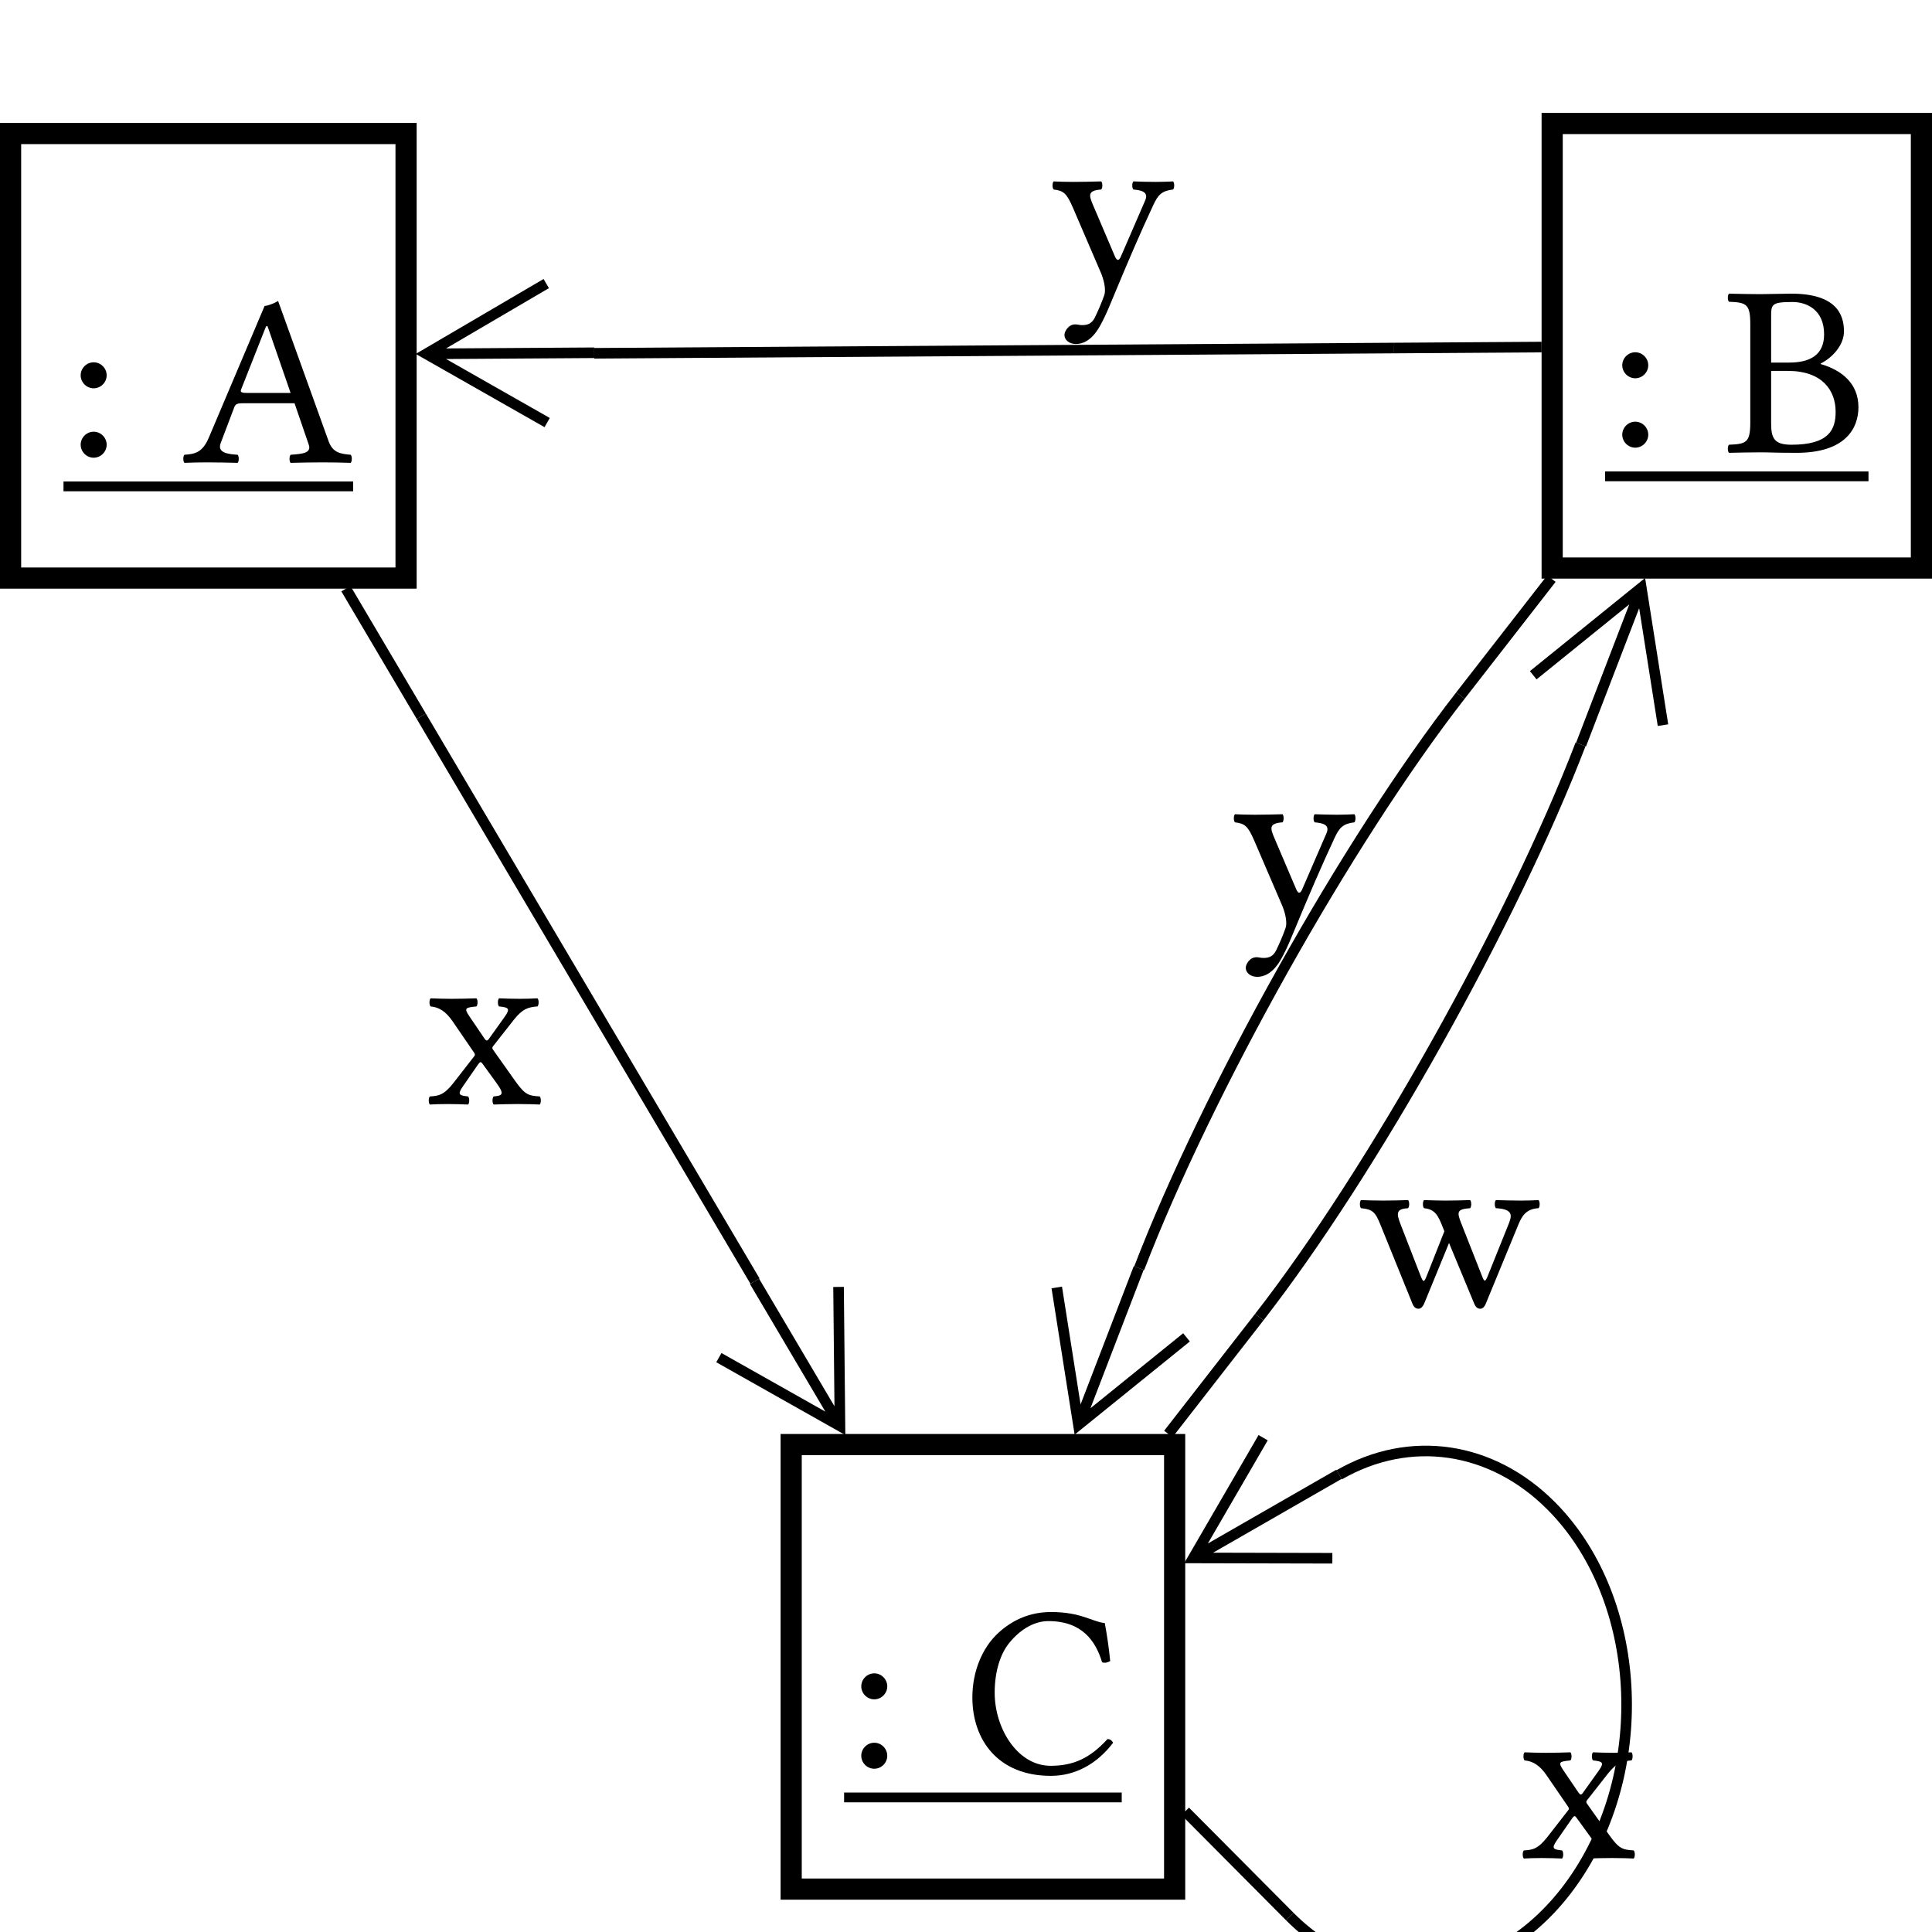
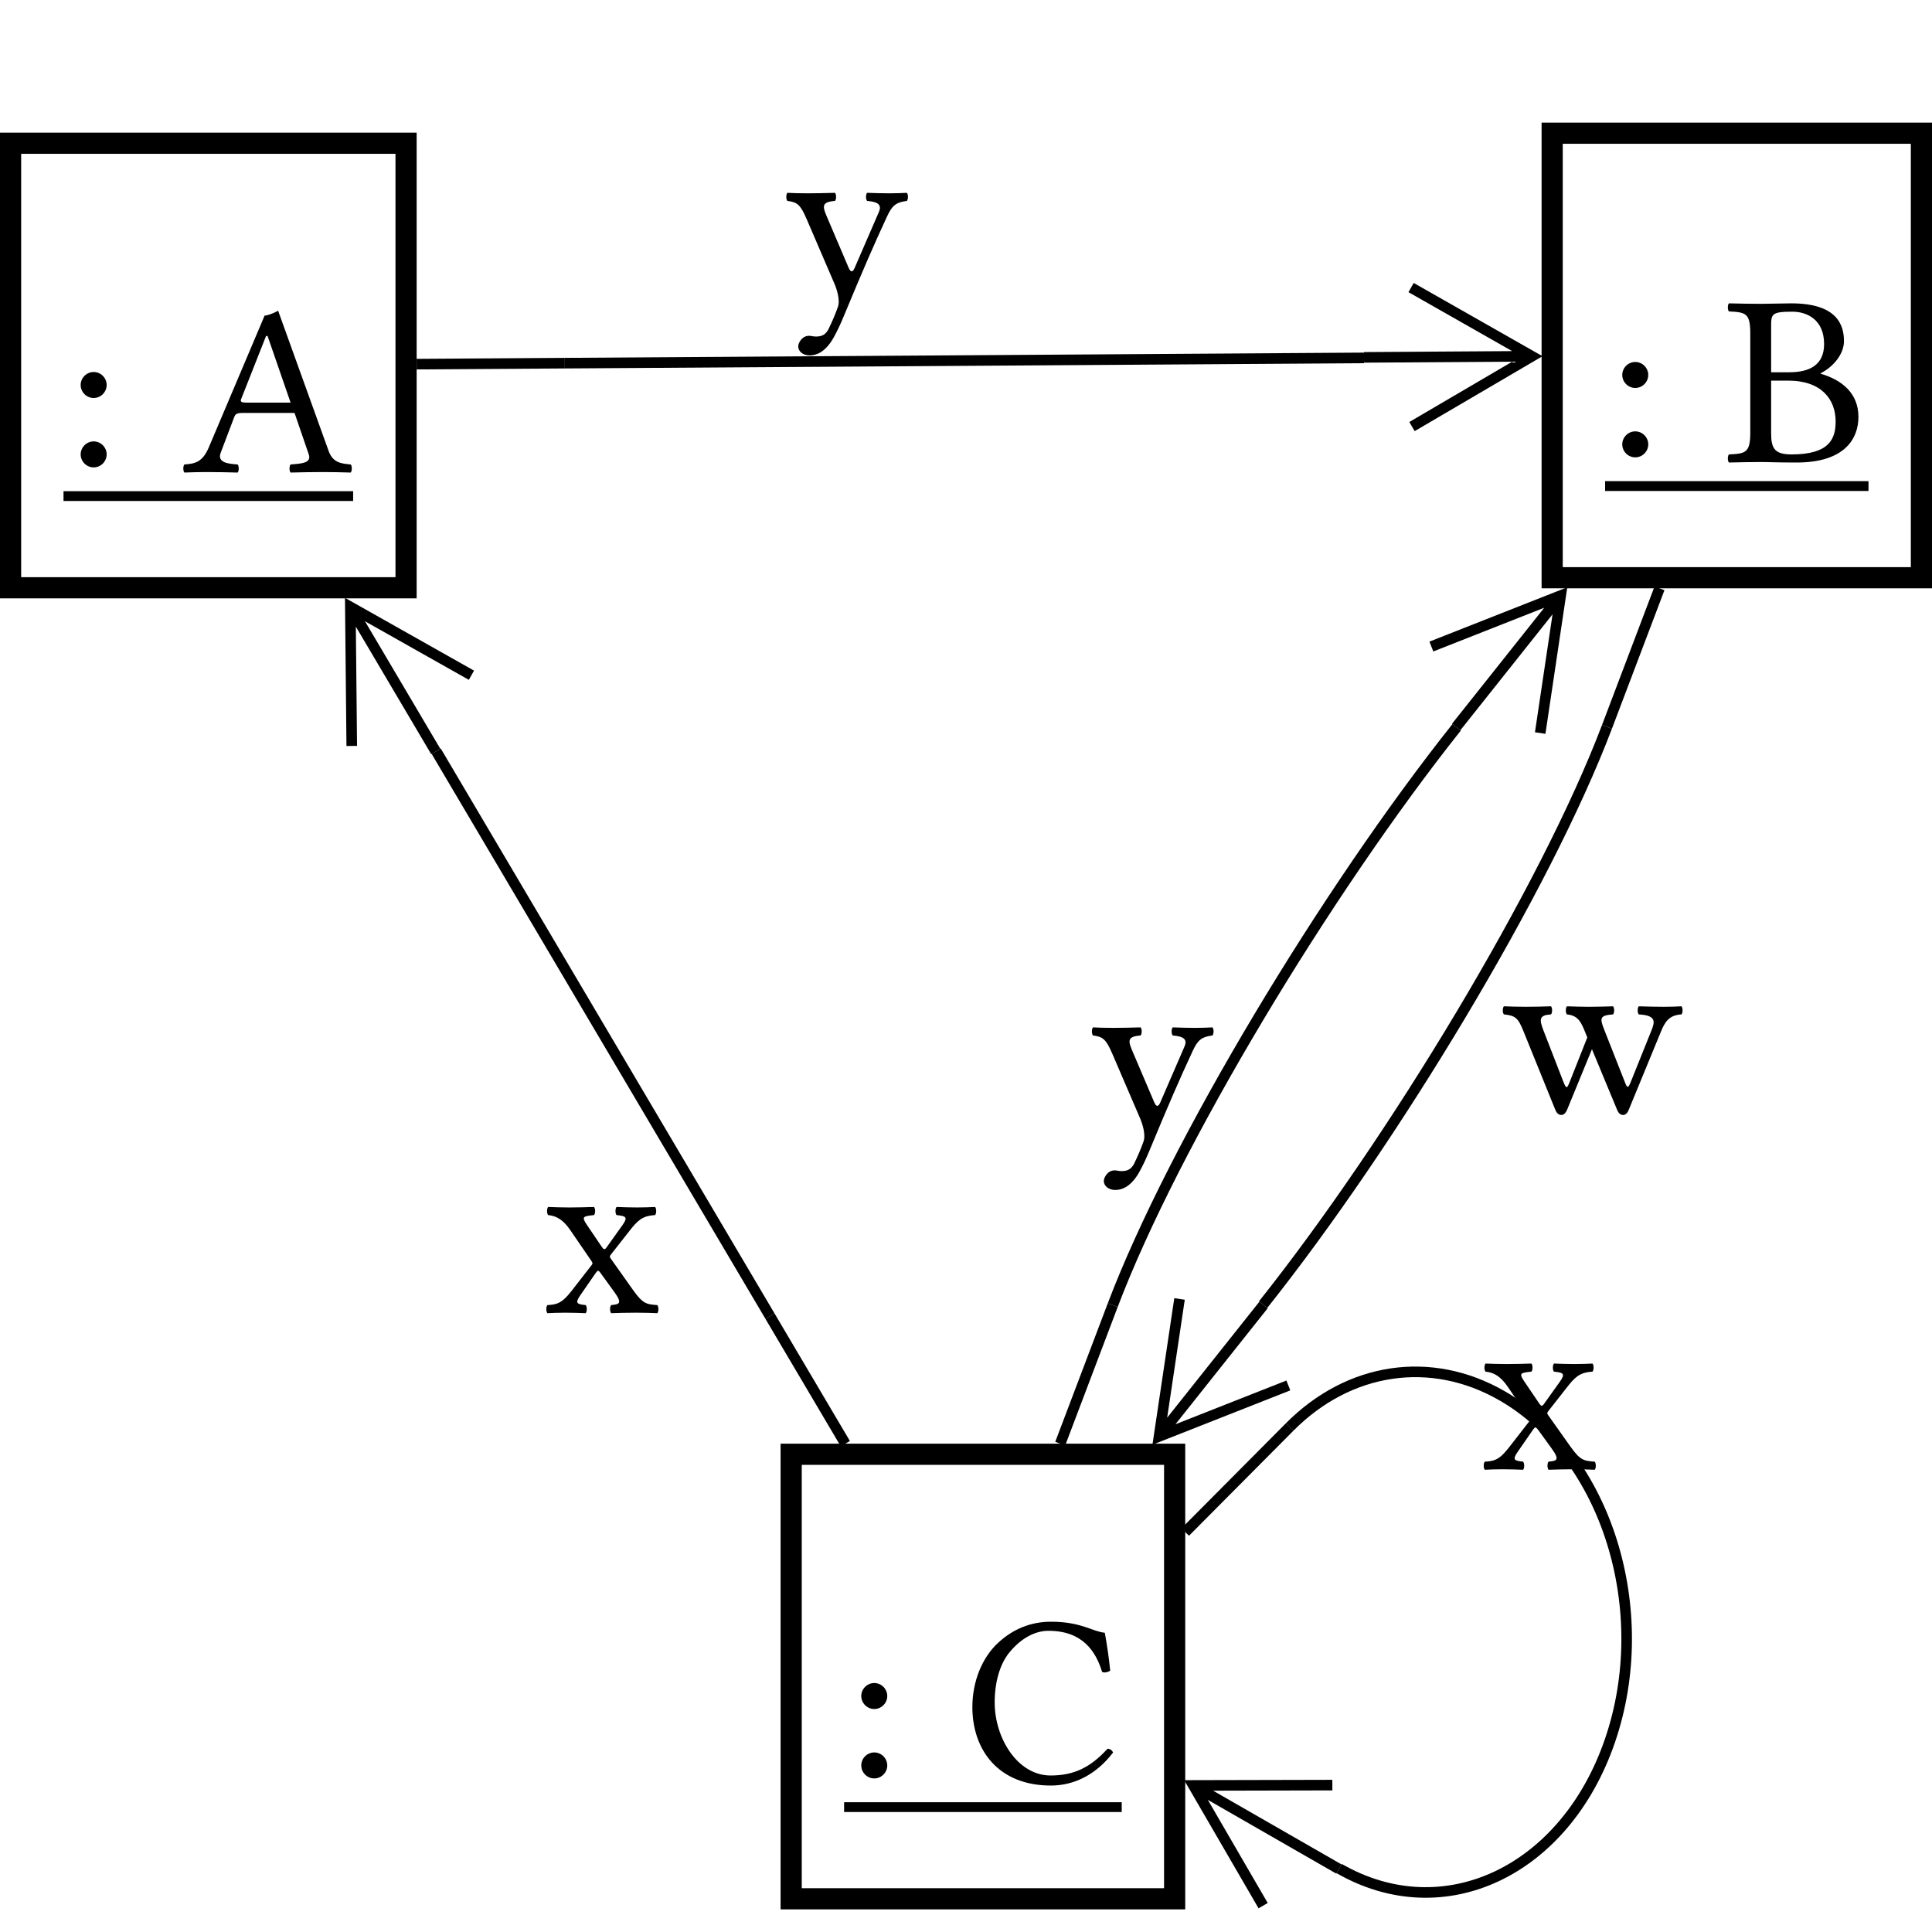
<svg xmlns="http://www.w3.org/2000/svg" font-size="1" height="400" stroke="rgb(0,0,0)" stroke-opacity="1" version="1.1" viewBox="0.0 0.0 400.0 400.0" width="400">
  <g fill="rgb(0,0,0)" fill-opacity="1.0" stroke="rgb(0,0,0)" stroke-linecap="butt" stroke-linejoin="miter" stroke-miterlimit="10.0" stroke-opacity="1.0" stroke-width="0.0">
-     <path class="node" d="M 245.389,393.31 l -0,-96.418 h -83.775 l -0,96.418 Z" fill-opacity="1.0" />
-     <path class="bgnode" d="M 241.006,388.927 l -0,-87.653 h -75.01 l -0,87.653 Z" fill="rgb(255,255,255)" fill-opacity="1.0" />
-     <path class="nlabel" d="M 174.762,367.163 ZM 178.316,349.137 c 0,-1.472 1.219,-2.691 2.691 -2.691c 1.472,-0 2.691,1.219 2.691 2.691c 0,1.472 -1.219,2.691 -2.691 2.691c -1.472,-0 -2.691,-1.219 -2.691 -2.691ZM 178.316,349.137 ZM 178.316,363.507 c 0,-1.472 1.219,-2.691 2.691 -2.691c 1.472,-0 2.691,1.219 2.691 2.691c 0,1.472 -1.219,2.691 -2.691 2.691c -1.472,-0 -2.691,-1.219 -2.691 -2.691ZM 186.745,373.155 l -0,-2.031 h -11.983 l -0,2.031 ZM 199.439,373.155 l -0,-2.031 h -12.694 l -0,2.031 ZM 199.439,367.163 ZM 217.566,367.671 c -10.917,-0 -16.248,-7.423 -16.248 -16.248c 0,-5.296 2.011,-10.267 5.382 -13.354c 2.996,-2.742 6.601,-4.316 10.917 -4.316c 6.245,-0 8.53,2.031 11.12 2.285c 0.508,2.793 0.863,5.23 1.117 7.87c -0.574,0.305 -1.066,0.457 -1.676 0.254c -1.32,-4.367 -4.113,-8.53 -11.12 -8.53c -2.64,-0 -5.585,1.422 -8.104 4.519c -1.853,2.28 -3.016,5.926 -3.016 10.308c 0,7.413 4.742,15.131 11.577 15.131c 4.722,-0 8.175,-1.574 11.78 -5.535c 0.558,-0 0.914,0.305 1.168 0.762c -3.453,4.519 -7.972,6.855 -12.897 6.855ZM 232.241,373.155 l -0,-2.031 h -32.802 l -0,2.031 Z" fill-opacity="1.0" />
+     <path class="node" d="M 245.389,395.317 l -0,-96.418 h -83.775 l -0,96.418 Z" fill-opacity="1.0" />
+     <path class="bgnode" d="M 241.006,390.934 l -0,-87.653 h -75.01 l -0,87.653 Z" fill="rgb(255,255,255)" fill-opacity="1.0" />
+     <path class="nlabel" d="M 174.762,369.17 ZM 178.316,351.144 c 0,-1.472 1.219,-2.691 2.691 -2.691c 1.472,-0 2.691,1.219 2.691 2.691c 0,1.472 -1.219,2.691 -2.691 2.691c -1.472,-0 -2.691,-1.219 -2.691 -2.691ZM 178.316,351.144 ZM 178.316,365.514 c 0,-1.472 1.219,-2.691 2.691 -2.691c 1.472,-0 2.691,1.219 2.691 2.691c 0,1.472 -1.219,2.691 -2.691 2.691c -1.472,-0 -2.691,-1.219 -2.691 -2.691ZM 186.745,375.161 l -0,-2.031 h -11.983 l -0,2.031 ZM 199.439,375.161 l -0,-2.031 h -12.694 l -0,2.031 ZM 199.439,369.17 ZM 217.566,369.678 c -10.917,-0 -16.248,-7.423 -16.248 -16.248c 0,-5.296 2.011,-10.267 5.382 -13.354c 2.996,-2.742 6.601,-4.316 10.917 -4.316c 6.245,-0 8.53,2.031 11.12 2.285c 0.508,2.793 0.863,5.23 1.117 7.87c -0.574,0.305 -1.066,0.457 -1.676 0.254c -1.32,-4.367 -4.113,-8.53 -11.12 -8.53c -2.64,-0 -5.585,1.422 -8.104 4.519c -1.853,2.28 -3.016,5.926 -3.016 10.308c 0,7.413 4.742,15.131 11.577 15.131c 4.722,-0 8.175,-1.574 11.78 -5.535c 0.558,-0 0.914,0.305 1.168 0.762c -3.453,4.519 -7.972,6.855 -12.897 6.855ZM 232.241,375.161 l -0,-2.031 h -32.802 l -0,2.031 Z" fill-opacity="1.0" />
  </g>
  <g fill="rgb(0,0,0)" fill-opacity="1.0" stroke="rgb(0,0,0)" stroke-linecap="butt" stroke-linejoin="miter" stroke-miterlimit="10.0" stroke-opacity="1.0" stroke-width="0.0">
-     <path class="node" d="M 400,119.797 l -0,-96.418 h -80.83 l -0,96.418 Z" fill-opacity="1.0" />
-     <path class="bgnode" d="M 395.617,115.415 l -0,-87.653 h -72.065 l -0,87.653 Z" fill="rgb(255,255,255)" fill-opacity="1.0" />
-     <path class="nlabel" d="M 332.318,93.651 ZM 335.872,75.625 c 0,-1.472 1.219,-2.691 2.691 -2.691c 1.472,-0 2.691,1.219 2.691 2.691c 0,1.472 -1.219,2.691 -2.691 2.691c -1.472,-0 -2.691,-1.219 -2.691 -2.691ZM 335.872,75.625 ZM 335.872,89.995 c 0,-1.472 1.219,-2.691 2.691 -2.691c 1.472,-0 2.691,1.219 2.691 2.691c 0,1.472 -1.219,2.691 -2.691 2.691c -1.472,-0 -2.691,-1.219 -2.691 -2.691ZM 344.301,99.642 l -0,-2.031 h -11.983 l -0,2.031 ZM 356.995,99.642 l -0,-2.031 h -12.694 l -0,2.031 ZM 356.995,93.651 ZM 366.694,65.724 v 9.343 h 3.757 c 4.215,-0 7.21,-1.523 7.21 -5.839c 0,-5.179 -3.707,-6.702 -6.55 -6.702c -4.418,-0 -4.418,0.508 -4.418 3.199ZM 366.694,65.724 ZM 366.694,76.793 v 10.866 c 0,3.097 0.66,4.418 4.215 4.418c 7.718,-0 9.14,-3.097 9.14 -6.804c 0,-4.57 -2.894,-8.48 -9.851 -8.48h -3.504 ZM 366.694,76.793 ZM 364.51,60.9 c 1.828,-0 4.57,-0.102 6.347 -0.102c 9.444,-0 10.917,4.418 10.917 7.82c 0,2.757 -2.28,5.362 -4.824 6.652v 0.102 c 4.418,1.269 7.82,4.062 7.82 8.937c 0,4.367 -2.691,9.444 -12.796 9.444c -4.265,-0 -5.601,-0.102 -7.413 -0.102c -1.884,-0 -4.621,0.051 -6.601 0.102c -0.305,-0.305 -0.305,-1.371 0 -1.676c 3.554,-0.152 4.418,-0.406 4.418 -4.621v -20.361 c 0,-4.215 -0.863,-4.468 -4.418 -4.621c -0.305,-0.305 -0.305,-1.371 0 -1.676c 1.98,0.051 4.737,0.102 6.55 0.102ZM 386.852,99.642 l -0,-2.031 h -29.857 l -0,2.031 Z" fill-opacity="1.0" />
+     <path class="node" d="M 400,121.804 l -0,-96.418 h -80.83 l -0,96.418 Z" fill-opacity="1.0" />
+     <path class="bgnode" d="M 395.617,117.421 l -0,-87.653 h -72.065 l -0,87.653 Z" fill="rgb(255,255,255)" fill-opacity="1.0" />
+     <path class="nlabel" d="M 332.318,95.657 ZM 335.872,77.632 c 0,-1.472 1.219,-2.691 2.691 -2.691c 1.472,-0 2.691,1.219 2.691 2.691c 0,1.472 -1.219,2.691 -2.691 2.691c -1.472,-0 -2.691,-1.219 -2.691 -2.691ZM 335.872,77.632 ZM 335.872,92.001 c 0,-1.472 1.219,-2.691 2.691 -2.691c 1.472,-0 2.691,1.219 2.691 2.691c 0,1.472 -1.219,2.691 -2.691 2.691c -1.472,-0 -2.691,-1.219 -2.691 -2.691ZM 344.301,101.649 l -0,-2.031 h -11.983 l -0,2.031 ZM 356.995,101.649 l -0,-2.031 h -12.694 l -0,2.031 ZM 356.995,95.657 ZM 366.694,67.73 v 9.343 h 3.757 c 4.215,-0 7.21,-1.523 7.21 -5.839c 0,-5.179 -3.707,-6.702 -6.55 -6.702c -4.418,-0 -4.418,0.508 -4.418 3.199ZM 366.694,67.73 ZM 366.694,78.8 v 10.866 c 0,3.097 0.66,4.418 4.215 4.418c 7.718,-0 9.14,-3.097 9.14 -6.804c 0,-4.57 -2.894,-8.48 -9.851 -8.48h -3.504 ZM 366.694,78.8 ZM 364.51,62.907 c 1.828,-0 4.57,-0.102 6.347 -0.102c 9.444,-0 10.917,4.418 10.917 7.82c 0,2.757 -2.28,5.362 -4.824 6.652v 0.102 c 4.418,1.269 7.82,4.062 7.82 8.937c 0,4.367 -2.691,9.444 -12.796 9.444c -4.265,-0 -5.601,-0.102 -7.413 -0.102c -1.884,-0 -4.621,0.051 -6.601 0.102c -0.305,-0.305 -0.305,-1.371 0 -1.676c 3.554,-0.152 4.418,-0.406 4.418 -4.621v -20.361 c 0,-4.215 -0.863,-4.468 -4.418 -4.621c -0.305,-0.305 -0.305,-1.371 0 -1.676c 1.98,0.051 4.737,0.102 6.55 0.102ZM 386.852,101.649 l -0,-2.031 h -29.857 l -0,2.031 Z" fill-opacity="1.0" />
  </g>
  <g fill="rgb(0,0,0)" fill-opacity="1.0" stroke="rgb(0,0,0)" stroke-linecap="butt" stroke-linejoin="miter" stroke-miterlimit="10.0" stroke-opacity="1.0" stroke-width="0.0">
-     <path class="node" d="M 86.263,121.875 l -0,-96.418 h -86.263 l -0,96.418 Z" fill-opacity="1.0" />
-     <path class="bgnode" d="M 81.88,117.492 l -0,-87.653 h -77.498 l -0,87.653 Z" fill="rgb(255,255,255)" fill-opacity="1.0" />
-     <path class="nlabel" d="M 13.148,95.728 ZM 16.702,77.702 c 0,-1.472 1.219,-2.691 2.691 -2.691c 1.472,-0 2.691,1.219 2.691 2.691c 0,1.472 -1.219,2.691 -2.691 2.691c -1.472,-0 -2.691,-1.219 -2.691 -2.691ZM 16.702,77.702 ZM 16.702,92.072 c 0,-1.472 1.219,-2.691 2.691 -2.691c 1.472,-0 2.691,1.219 2.691 2.691c 0,1.472 -1.219,2.691 -2.691 2.691c -1.472,-0 -2.691,-1.219 -2.691 -2.691ZM 25.131,101.72 l -0,-2.031 h -11.983 l -0,2.031 ZM 37.825,101.72 l -0,-2.031 h -12.694 l -0,2.031 ZM 37.825,95.728 ZM 51.18,81.358 h 8.987 l -4.773,-13.811 h -0.305 l -5.189,13.136 c -0.193,0.523 0.163,0.675 1.28 0.675ZM 51.18,81.358 ZM 45.696,91.717 c -0.792,2.087 1.594,2.305 3.504 2.437c 0.305,0.305 0.305,1.371 0 1.676c -1.879,-0.051 -4.418,-0.102 -6.499 -0.102c -1.538,-0 -3.199,0.051 -4.519 0.102c -0.305,-0.305 -0.305,-1.371 0 -1.676c 2.209,-0.152 3.757,-0.457 5.078 -3.605l 11.526,-27.216 c 0.66,-0 2.031,-0.558 2.793 -1.016l 10.46,29.044 c 0.883,2.447 2.6,2.615 4.57 2.793c 0.305,0.305 0.305,1.371 0 1.676c -1.777,-0.051 -3.707,-0.102 -5.788 -0.102c -1.98,-0 -4.773,0.051 -6.652 0.102c -0.305,-0.305 -0.305,-1.371 0 -1.676c 2.417,-0.173 4.357,-0.33 3.757 -2.082l -2.945,-8.581 h -10.714 c -1.219,-0 -1.523,0.203 -1.777 0.863ZM 73.115,101.72 l -0,-2.031 h -35.29 l -0,2.031 Z" fill-opacity="1.0" />
+     <path class="node" d="M 86.263,123.882 l -0,-96.418 h -86.263 l -0,96.418 Z" fill-opacity="1.0" />
+     <path class="bgnode" d="M 81.88,119.499 l -0,-87.653 h -77.498 l -0,87.653 Z" fill="rgb(255,255,255)" fill-opacity="1.0" />
+     <path class="nlabel" d="M 13.148,97.735 ZM 16.702,79.709 c 0,-1.472 1.219,-2.691 2.691 -2.691c 1.472,-0 2.691,1.219 2.691 2.691c 0,1.472 -1.219,2.691 -2.691 2.691c -1.472,-0 -2.691,-1.219 -2.691 -2.691ZM 16.702,79.709 ZM 16.702,94.079 c 0,-1.472 1.219,-2.691 2.691 -2.691c 1.472,-0 2.691,1.219 2.691 2.691c 0,1.472 -1.219,2.691 -2.691 2.691c -1.472,-0 -2.691,-1.219 -2.691 -2.691ZM 25.131,103.726 l -0,-2.031 h -11.983 l -0,2.031 ZM 37.825,103.726 l -0,-2.031 h -12.694 l -0,2.031 ZM 37.825,97.735 ZM 51.18,83.365 h 8.987 l -4.773,-13.811 h -0.305 l -5.189,13.136 c -0.193,0.523 0.163,0.675 1.28 0.675ZM 51.18,83.365 ZM 45.696,93.723 c -0.792,2.087 1.594,2.305 3.504 2.437c 0.305,0.305 0.305,1.371 0 1.676c -1.879,-0.051 -4.418,-0.102 -6.499 -0.102c -1.538,-0 -3.199,0.051 -4.519 0.102c -0.305,-0.305 -0.305,-1.371 0 -1.676c 2.209,-0.152 3.757,-0.457 5.078 -3.605l 11.526,-27.216 c 0.66,-0 2.031,-0.558 2.793 -1.016l 10.46,29.044 c 0.883,2.447 2.6,2.615 4.57 2.793c 0.305,0.305 0.305,1.371 0 1.676c -1.777,-0.051 -3.707,-0.102 -5.788 -0.102c -1.98,-0 -4.773,0.051 -6.652 0.102c -0.305,-0.305 -0.305,-1.371 0 -1.676c 2.417,-0.173 4.357,-0.33 3.757 -2.082l -2.945,-8.581 h -10.714 c -1.219,-0 -1.523,0.203 -1.777 0.863ZM 73.115,103.726 l -0,-2.031 h -35.29 l -0,2.031 Z" fill-opacity="1.0" />
  </g>
  <g fill="rgb(0,0,0)" fill-opacity="0.0" stroke="rgb(0,0,0)" stroke-linecap="butt" stroke-linejoin="miter" stroke-miterlimit="10.0" stroke-opacity="1.0" stroke-width="2.191">
-     <path class="edge" d="M 277.274,305.336 c 14.658,-8.418 31.604,-5.919 43.928 6.477c 18.203,18.309 20.83,52.172 5.868 75.635c -14.962,23.463 -41.848,27.64 -60.052 9.331" fill="none" fill-opacity="0.0" />
-     <path class="edge" d="M 277.766,306.191 l -26.604,15.277 l 24.692,0.057 l -0.005,2.191 l -30.678,-0.071 l 15.401,-26.533 l 1.895,1.1 l -12.396,21.355 l 26.604,-15.277 l 1.091,1.9 Z" fill-opacity="1.0" stroke-width="0.0" />
-     <path class="edge" d="M 267.796,396.006 l -1.554,1.545 l -21.63,-21.756 l 1.554,-1.545 Z" fill-opacity="1.0" stroke-width="0.0" />
-     <path class="elabel" d="M 314.428,384.683 ZM 323.669,366.505 l 3.097,4.57 c 0.386,0.569 0.599,0.609 0.965 0.102l 3.3,-4.621 c 1.229,-1.721 0.645,-1.879 -1.219 -2.082c -0.305,-0.305 -0.305,-1.371 0 -1.676c 1.32,0.051 2.742,0.102 4.265 0.102c 1.523,-0 2.691,-0.051 3.707 -0.102c 0.305,0.305 0.305,1.371 0 1.676c -1.853,0.152 -3.047,0.406 -4.925 2.793l -4.265,5.433 c -0.239,0.305 -0.213,0.462 0 0.762l 4.57,6.449 c 2.046,2.889 2.777,3.047 5.078 3.199c 0.305,0.305 0.305,1.371 0 1.676c -1.219,-0.051 -2.59,-0.102 -4.519 -0.102c -1.828,-0 -3.504,0.051 -5.027 0.102c -0.305,-0.305 -0.305,-1.371 0 -1.676c 1.61,-0.168 2.427,-0.259 0.66 -2.691l -2.945,-4.062 c -0.32,-0.437 -0.492,-0.503 -0.914 0.102l -3.199,4.621 c -1.143,1.65 -0.711,1.843 1.117 2.031c 0.305,0.305 0.305,1.371 0 1.676c -1.32,-0.051 -2.742,-0.102 -4.265 -0.102c -1.523,-0 -2.64,0.051 -3.656 0.102c -0.305,-0.305 -0.305,-1.371 0 -1.676c 1.777,-0.102 2.915,-0.259 4.925 -2.844l 4.265,-5.484 c 0.183,-0.234 0.198,-0.396 -0.051 -0.762l -4.418,-6.449 c -1.422,-2.082 -2.844,-2.945 -4.57 -3.097c -0.305,-0.305 -0.305,-1.371 0 -1.676c 1.32,0.051 2.844,0.102 4.367 0.102c 1.523,-0 3.757,-0.051 5.128 -0.102c 0.305,0.305 0.305,1.371 0 1.676c -2.27,0.239 -2.635,0.315 -1.472 2.031Z" fill-opacity="1.0" stroke-width="0.0" />
+     <path class="edge" d="M 267.019,295.433 c 12.323,-12.395 29.268,-14.893 43.925 -6.475c 21.65,12.433 31.664,44.431 22.366 71.47c -9.298,27.039 -34.386,38.879 -56.036 26.446" fill="none" fill-opacity="0.0" />
+     <path class="edge" d="M 267.796,296.206 l -1.554,-1.545 l -21.63,21.756 l 1.554,1.545 Z" fill-opacity="1.0" stroke-width="0.0" />
+     <path class="edge" d="M 277.765,386.019 l -26.604,-15.278 l 24.692,-0.057 l -0.005,-2.191 l -30.678,0.071 l 15.401,26.533 l 1.895,-1.1 l -12.395,-21.355 l 26.604,15.278 l 1.091,-1.9 Z" fill-opacity="1.0" stroke-width="0.0" />
+     <path class="elabel" d="M 306.351,304.193 ZM 315.592,286.015 l 3.097,4.57 c 0.386,0.569 0.599,0.609 0.965 0.102l 3.3,-4.621 c 1.229,-1.721 0.645,-1.879 -1.219 -2.082c -0.305,-0.305 -0.305,-1.371 0 -1.676c 1.32,0.051 2.742,0.102 4.265 0.102c 1.523,-0 2.691,-0.051 3.707 -0.102c 0.305,0.305 0.305,1.371 0 1.676c -1.853,0.152 -3.047,0.406 -4.925 2.793l -4.265,5.433 c -0.239,0.305 -0.213,0.462 0 0.762l 4.57,6.449 c 2.046,2.889 2.777,3.047 5.078 3.199c 0.305,0.305 0.305,1.371 0 1.676c -1.219,-0.051 -2.59,-0.102 -4.519 -0.102c -1.828,-0 -3.504,0.051 -5.027 0.102c -0.305,-0.305 -0.305,-1.371 0 -1.676c 1.61,-0.168 2.427,-0.259 0.66 -2.691l -2.945,-4.062 c -0.32,-0.437 -0.492,-0.503 -0.914 0.102l -3.199,4.621 c -1.143,1.65 -0.711,1.843 1.117 2.031c 0.305,0.305 0.305,1.371 0 1.676c -1.32,-0.051 -2.742,-0.102 -4.265 -0.102c -1.523,-0 -2.64,0.051 -3.656 0.102c -0.305,-0.305 -0.305,-1.371 0 -1.676c 1.777,-0.102 2.915,-0.259 4.925 -2.844l 4.265,-5.484 c 0.183,-0.234 0.198,-0.396 -0.051 -0.762l -4.418,-6.449 c -1.422,-2.082 -2.844,-2.945 -4.57 -3.097c -0.305,-0.305 -0.305,-1.371 0 -1.676c 1.32,0.051 2.844,0.102 4.367 0.102c 1.523,-0 3.757,-0.051 5.128 -0.102c 0.305,0.305 0.305,1.371 0 1.676c -2.27,0.239 -2.635,0.315 -1.472 2.031Z" fill-opacity="1.0" stroke-width="0.0" />
  </g>
  <g fill="rgb(0,0,0)" fill-opacity="0.0" stroke="rgb(0,0,0)" stroke-linecap="butt" stroke-linejoin="miter" stroke-miterlimit="10.0" stroke-opacity="1.0" stroke-width="2.191">
-     <path class="edge" d="M 235.857,262.573 c 14.118,-36.711 43.093,-88.468 66.51 -118.563" fill="none" fill-opacity="0.0" />
-     <path class="edge" d="M 236.778,262.927 l -11.012,28.634 l 19.199,-15.527 l 1.378,1.704 l -23.854,19.292 l -4.78,-30.304 l 2.165,-0.342 l 3.848,24.39 l 11.012,-28.634 l 2.045,0.787 Z" fill-opacity="1.0" stroke-width="0.0" />
-     <path class="edge" d="M 303.231,144.683 l -1.73,-1.346 l 18.84,-24.212 l 1.73,1.346 Z" fill-opacity="1.0" stroke-width="0.0" />
-     <path class="elabel" d="M 254.869,190.463 ZM 265.228,198.587 c -1.828,3.25 -3.859,3.656 -4.925 3.656c -1.371,-0 -2.386,-0.812 -2.386 -1.879c 0,-0.66 0.762,-2.183 2.234 -2.183c 0.558,-0 0.762,0.152 1.472 0.152c 1.269,-0 1.98,-0.457 2.539 -1.472c 0.762,-1.574 1.376,-2.975 1.98 -4.671c 0.508,-1.422 -0.269,-3.752 -0.711 -4.773l -5.743,-13.354 c -1.33,-3.097 -1.99,-3.554 -4.006 -3.808c -0.305,-0.305 -0.305,-1.371 0 -1.676c 1.016,0.051 2.386,0.102 4.113 0.102c 1.828,-0 3.859,-0.051 5.738 -0.102c 0.305,0.305 0.305,1.371 0 1.676c -2.844,0.218 -2.579,1.158 -1.665 3.3l 4.504,10.562 c 0.432,1.005 0.858,0.868 1.214 0.051l 5.037,-11.628 c 0.812,-1.828 -0.833,-2.133 -2.437 -2.285c -0.305,-0.305 -0.305,-1.371 0 -1.676c 1.523,0.051 3.097,0.102 4.621 0.102c 1.422,-0 2.59,-0.051 3.605 -0.102c 0.305,0.305 0.305,1.371 0 1.676c -2.386,0.289 -3.113,1.102 -4.113 3.25c -2.651,5.707 -4.925,10.917 -8.987 20.717c -0.625,1.503 -1.29,2.955 -2.082 4.367Z" fill-opacity="1.0" stroke-width="0.0" />
+     <path class="edge" d="M 230.381,270.213 c 12.631,-33.312 44.189,-85.655 71.194 -119.626" fill="none" fill-opacity="0.0" />
+     <path class="edge" d="M 231.405,270.601 l -2.049,-0.777 l -10.877,28.686 l 2.049,0.777 Z" fill-opacity="1.0" stroke-width="0.0" />
+     <path class="edge" d="M 302.347,151.201 l 19.091,-24.015 l -3.642,24.422 l 2.167,0.323 l 4.526,-30.343 l -28.541,11.252 l 0.804,2.039 l 22.971,-9.056 l -19.091,24.015 l 1.715,1.364 Z" fill-opacity="1.0" stroke-width="0.0" />
+     <path class="elabel" d="M 225.484,234.593 ZM 235.843,242.717 c -1.828,3.25 -3.859,3.656 -4.925 3.656c -1.371,-0 -2.386,-0.812 -2.386 -1.879c 0,-0.66 0.762,-2.183 2.234 -2.183c 0.558,-0 0.762,0.152 1.472 0.152c 1.269,-0 1.98,-0.457 2.539 -1.472c 0.762,-1.574 1.376,-2.975 1.98 -4.671c 0.508,-1.422 -0.269,-3.752 -0.711 -4.773l -5.743,-13.354 c -1.33,-3.097 -1.99,-3.554 -4.006 -3.808c -0.305,-0.305 -0.305,-1.371 0 -1.676c 1.016,0.051 2.386,0.102 4.113 0.102c 1.828,-0 3.859,-0.051 5.738 -0.102c 0.305,0.305 0.305,1.371 0 1.676c -2.844,0.218 -2.579,1.158 -1.665 3.3l 4.504,10.562 c 0.432,1.005 0.858,0.868 1.214 0.051l 5.037,-11.628 c 0.812,-1.828 -0.833,-2.133 -2.437 -2.285c -0.305,-0.305 -0.305,-1.371 0 -1.676c 1.523,0.051 3.097,0.102 4.621 0.102c 1.422,-0 2.59,-0.051 3.605 -0.102c 0.305,0.305 0.305,1.371 0 1.676c -2.386,0.289 -3.113,1.102 -4.113 3.25c -2.651,5.707 -4.925,10.917 -8.987 20.717c -0.625,1.503 -1.29,2.955 -2.082 4.367Z" fill-opacity="1.0" stroke-width="0.0" />
  </g>
  <g fill="rgb(0,0,0)" fill-opacity="0.0" stroke="rgb(0,0,0)" stroke-linecap="butt" stroke-linejoin="miter" stroke-miterlimit="10.0" stroke-opacity="1.0" stroke-width="2.191">
-     <path class="edge" d="M 156.311,265.235 c -21.008,-35.555 -50.337,-85.201 -69.092 -116.947" fill="none" fill-opacity="0.0" />
-     <path class="edge" d="M 157.16,264.733 l 15.606,26.413 l -0.249,-24.691 l 2.191,-0.022 l 0.309,30.677 l -26.721,-15.071 l 1.077,-1.909 l 21.507,12.13 l -15.606,-26.413 l 1.887,-1.115 Z" fill-opacity="1.0" stroke-width="0.0" />
-     <path class="edge" d="M 88.162,147.731 l -1.887,1.115 l -15.605,-26.413 l 1.887,-1.115 Z" fill-opacity="1.0" stroke-width="0.0" />
-     <path class="elabel" d="M 87.93,228.578 ZM 97.172,210.4 l 3.097,4.57 c 0.386,0.569 0.599,0.609 0.965 0.102l 3.3,-4.621 c 1.229,-1.721 0.645,-1.879 -1.219 -2.082c -0.305,-0.305 -0.305,-1.371 0 -1.676c 1.32,0.051 2.742,0.102 4.265 0.102c 1.523,-0 2.691,-0.051 3.707 -0.102c 0.305,0.305 0.305,1.371 0 1.676c -1.853,0.152 -3.047,0.406 -4.925 2.793l -4.265,5.433 c -0.239,0.305 -0.213,0.462 0 0.762l 4.57,6.449 c 2.046,2.889 2.777,3.047 5.078 3.199c 0.305,0.305 0.305,1.371 0 1.676c -1.219,-0.051 -2.59,-0.102 -4.519 -0.102c -1.828,-0 -3.504,0.051 -5.027 0.102c -0.305,-0.305 -0.305,-1.371 0 -1.676c 1.61,-0.168 2.427,-0.259 0.66 -2.691l -2.945,-4.062 c -0.32,-0.437 -0.492,-0.503 -0.914 0.102l -3.199,4.621 c -1.143,1.65 -0.711,1.843 1.117 2.031c 0.305,0.305 0.305,1.371 0 1.676c -1.32,-0.051 -2.742,-0.102 -4.265 -0.102c -1.523,-0 -2.64,0.051 -3.656 0.102c -0.305,-0.305 -0.305,-1.371 0 -1.676c 1.777,-0.102 2.915,-0.259 4.925 -2.844l 4.265,-5.484 c 0.183,-0.234 0.198,-0.396 -0.051 -0.762l -4.418,-6.449 c -1.422,-2.082 -2.844,-2.945 -4.57 -3.097c -0.305,-0.305 -0.305,-1.371 0 -1.676c 1.32,0.051 2.844,0.102 4.367 0.102c 1.523,-0 3.757,-0.051 5.128 -0.102c 0.305,0.305 0.305,1.371 0 1.676c -2.27,0.239 -2.635,0.315 -1.472 2.031Z" fill-opacity="1.0" stroke-width="0.0" />
+     <path class="edge" d="M 159.413,272.485 c -18.875,-31.946 -48.204,-81.585 -69.096 -116.947" fill="none" fill-opacity="0.0" />
+     <path class="edge" d="M 160.356,271.928 l -1.887,1.115 l 15.605,26.413 l 1.887,-1.115 Z" fill-opacity="1.0" stroke-width="0.0" />
+     <path class="edge" d="M 91.166,155.037 l -15.605,-26.413 l 21.506,12.131 l 1.077,-1.909 l -26.721,-15.072 l 0.308,30.677 l 2.191,-0.022 l -0.248,-24.691 l 15.605,26.413 l 1.887,-1.115 Z" fill-opacity="1.0" stroke-width="0.0" />
+     <path class="elabel" d="M 112.271,271.777 ZM 121.513,253.599 l 3.097,4.57 c 0.386,0.569 0.599,0.609 0.965 0.102l 3.3,-4.621 c 1.229,-1.721 0.645,-1.879 -1.219 -2.082c -0.305,-0.305 -0.305,-1.371 0 -1.676c 1.32,0.051 2.742,0.102 4.265 0.102c 1.523,-0 2.691,-0.051 3.707 -0.102c 0.305,0.305 0.305,1.371 0 1.676c -1.853,0.152 -3.047,0.406 -4.925 2.793l -4.265,5.433 c -0.239,0.305 -0.213,0.462 0 0.762l 4.57,6.449 c 2.046,2.889 2.777,3.047 5.078 3.199c 0.305,0.305 0.305,1.371 0 1.676c -1.219,-0.051 -2.59,-0.102 -4.519 -0.102c -1.828,-0 -3.504,0.051 -5.027 0.102c -0.305,-0.305 -0.305,-1.371 0 -1.676c 1.61,-0.168 2.427,-0.259 0.66 -2.691l -2.945,-4.062 c -0.32,-0.437 -0.492,-0.503 -0.914 0.102l -3.199,4.621 c -1.143,1.65 -0.711,1.843 1.117 2.031c 0.305,0.305 0.305,1.371 0 1.676c -1.32,-0.051 -2.742,-0.102 -4.265 -0.102c -1.523,-0 -2.64,0.051 -3.656 0.102c -0.305,-0.305 -0.305,-1.371 0 -1.676c 1.777,-0.102 2.915,-0.259 4.925 -2.844l 4.265,-5.484 c 0.183,-0.234 0.198,-0.396 -0.051 -0.762l -4.418,-6.449 c -1.422,-2.082 -2.844,-2.945 -4.57 -3.097c -0.305,-0.305 -0.305,-1.371 0 -1.676c 1.32,0.051 2.844,0.102 4.367 0.102c 1.523,-0 3.757,-0.051 5.128 -0.102c 0.305,0.305 0.305,1.371 0 1.676c -2.27,0.239 -2.635,0.315 -1.472 2.031Z" fill-opacity="1.0" stroke-width="0.0" />
  </g>
  <g fill="rgb(0,0,0)" fill-opacity="0.0" stroke="rgb(0,0,0)" stroke-linecap="butt" stroke-linejoin="miter" stroke-miterlimit="10.0" stroke-opacity="1.0" stroke-width="2.191">
-     <path class="edge" d="M 327.236,154.117 c -14.114,36.711 -43.088,88.471 -66.506 118.563" fill="none" fill-opacity="0.0" />
-     <path class="edge" d="M 326.316,153.763 l 11.009,-28.635 l -19.197,15.529 l -1.378,-1.704 l 23.852,-19.294 l 4.783,30.303 l -2.164,0.342 l -3.85,-24.39 l -11.009,28.635 l -2.045,-0.786 Z" fill-opacity="1.0" stroke-width="0.0" />
-     <path class="edge" d="M 259.866,272.008 l 1.729,1.346 l -18.841,24.211 l -1.729,-1.346 Z" fill-opacity="1.0" stroke-width="0.0" />
-     <path class="elabel" d="M 281.22,270.352 ZM 291.527,250.143 c -2.437,0.152 -2.488,0.965 -1.528 3.402l 4.062,10.46 c 0.655,1.65 0.767,1.574 1.427 -0.102l 3.554,-8.987 l -0.325,-0.812 c -0.909,-2.275 -1.503,-3.732 -3.889 -3.961c -0.305,-0.305 -0.305,-1.371 0 -1.676c 1.523,0.051 3.199,0.102 4.468 0.102c 1.523,-0 3.554,-0.051 5.078 -0.102c 0.305,0.305 0.305,1.371 0 1.676c -2.691,0.203 -2.793,0.711 -1.853 3.097l 4.382,11.12 c 0.416,1.056 0.62,1.066 1.127 -0.203l 4.245,-10.562 c 0.716,-1.782 1.239,-3.25 -2.569 -3.453c -0.305,-0.305 -0.305,-1.371 0 -1.676c 1.523,0.051 3.656,0.102 5.179 0.102c 1.523,-0 2.64,-0.051 3.656 -0.102c 0.305,0.305 0.305,1.371 0 1.676c -2.59,0.152 -3.453,1.579 -4.285 3.656l -6.631,16.096 c -0.305,0.762 -0.711,1.066 -1.168 1.066c -0.508,-0 -0.914,-0.305 -1.219 -1.016l -5.23,-12.593 l -5.128,12.491 c -0.355,0.812 -0.762,1.117 -1.219 1.117c -0.508,-0 -0.914,-0.305 -1.219 -1.016l -6.647,-16.401 c -1.071,-2.64 -1.625,-3.158 -4.016 -3.402c -0.305,-0.305 -0.305,-1.371 0 -1.676c 1.33,0.051 2.691,0.102 4.621 0.102c 1.828,-0 3.605,-0.051 5.128 -0.102c 0.305,0.305 0.305,1.371 0 1.676Z" fill-opacity="1.0" stroke-width="0.0" />
+     <path class="edge" d="M 332.704,150.49 c -12.63,33.308 -44.186,85.652 -71.192 119.625" fill="none" fill-opacity="0.0" />
+     <path class="edge" d="M 331.68,150.101 l 2.049,0.777 l 10.877,-28.686 l -2.049,-0.777 Z" fill-opacity="1.0" stroke-width="0.0" />
+     <path class="edge" d="M 260.74,269.502 l -19.09,24.015 l 3.642,-24.422 l -2.167,-0.323 l -4.525,30.343 l 28.54,-11.253 l -0.804,-2.039 l -22.971,9.057 l 19.09,-24.015 l -1.715,-1.364 Z" fill-opacity="1.0" stroke-width="0.0" />
+     <path class="elabel" d="M 310.807,230.231 ZM 321.115,210.022 c -2.437,0.152 -2.488,0.965 -1.528 3.402l 4.062,10.46 c 0.655,1.65 0.767,1.574 1.427 -0.102l 3.554,-8.987 l -0.325,-0.812 c -0.909,-2.275 -1.503,-3.732 -3.889 -3.961c -0.305,-0.305 -0.305,-1.371 0 -1.676c 1.523,0.051 3.199,0.102 4.468 0.102c 1.523,-0 3.554,-0.051 5.078 -0.102c 0.305,0.305 0.305,1.371 0 1.676c -2.691,0.203 -2.793,0.711 -1.853 3.097l 4.382,11.12 c 0.416,1.056 0.62,1.066 1.127 -0.203l 4.245,-10.562 c 0.716,-1.782 1.239,-3.25 -2.569 -3.453c -0.305,-0.305 -0.305,-1.371 0 -1.676c 1.523,0.051 3.656,0.102 5.179 0.102c 1.523,-0 2.64,-0.051 3.656 -0.102c 0.305,0.305 0.305,1.371 0 1.676c -2.59,0.152 -3.453,1.579 -4.285 3.656l -6.631,16.096 c -0.305,0.762 -0.711,1.066 -1.168 1.066c -0.508,-0 -0.914,-0.305 -1.219 -1.016l -5.23,-12.593 l -5.128,12.491 c -0.355,0.812 -0.762,1.117 -1.219 1.117c -0.508,-0 -0.914,-0.305 -1.219 -1.016l -6.647,-16.401 c -1.071,-2.64 -1.625,-3.158 -4.016 -3.402c -0.305,-0.305 -0.305,-1.371 0 -1.676c 1.33,0.051 2.691,0.102 4.621 0.102c 1.828,-0 3.605,-0.051 5.128 -0.102c 0.305,0.305 0.305,1.371 0 1.676Z" fill-opacity="1.0" stroke-width="0.0" />
  </g>
  <g fill="rgb(0,0,0)" fill-opacity="0.0" stroke="rgb(0,0,0)" stroke-linecap="butt" stroke-linejoin="miter" stroke-miterlimit="10.0" stroke-opacity="1.0" stroke-width="2.191">
-     <path class="edge" d="M 123.031,73.144 c 49.666,-0.324 121.347,-0.793 165.461 -1.085" fill="none" fill-opacity="0.0" />
-     <path class="edge" d="M 123.038,74.13 l -30.678,0.2 l 21.464,12.206 l -1.083,1.905 l -26.668,-15.165 l 26.468,-15.512 l 1.108,1.891 l -21.303,12.485 l 30.678,-0.2 l 0.014,2.191 Z" fill-opacity="1.0" stroke-width="0.0" />
-     <path class="edge" d="M 288.5,73.154 l -0.015,-2.191 l 30.678,-0.203 l 0.015,2.191 Z" fill-opacity="1.0" stroke-width="0.0" />
-     <path class="elabel" d="M 217.335,59.442 ZM 227.693,67.566 c -1.828,3.25 -3.859,3.656 -4.925 3.656c -1.371,-0 -2.386,-0.812 -2.386 -1.879c 0,-0.66 0.762,-2.183 2.234 -2.183c 0.558,-0 0.762,0.152 1.472 0.152c 1.269,-0 1.98,-0.457 2.539 -1.472c 0.762,-1.574 1.376,-2.975 1.98 -4.671c 0.508,-1.422 -0.269,-3.752 -0.711 -4.773l -5.743,-13.354 c -1.33,-3.097 -1.99,-3.554 -4.006 -3.808c -0.305,-0.305 -0.305,-1.371 0 -1.676c 1.016,0.051 2.386,0.102 4.113 0.102c 1.828,-0 3.859,-0.051 5.738 -0.102c 0.305,0.305 0.305,1.371 0 1.676c -2.844,0.218 -2.579,1.158 -1.665 3.3l 4.504,10.562 c 0.432,1.005 0.858,0.868 1.214 0.051l 5.037,-11.628 c 0.812,-1.828 -0.833,-2.133 -2.437 -2.285c -0.305,-0.305 -0.305,-1.371 0 -1.676c 1.523,0.051 3.097,0.102 4.621 0.102c 1.422,-0 2.59,-0.051 3.605 -0.102c 0.305,0.305 0.305,1.371 0 1.676c -2.386,0.289 -3.113,1.102 -4.113 3.25c -2.651,5.707 -4.925,10.917 -8.987 20.717c -0.625,1.503 -1.29,2.955 -2.082 4.367Z" fill-opacity="1.0" stroke-width="0.0" />
+     <path class="edge" d="M 116.941,75.188 c 44.548,-0.293 116.215,-0.767 165.461 -1.089" fill="none" fill-opacity="0.0" />
+     <path class="edge" d="M 116.948,76.284 l -0.014,-2.191 l -30.678,0.202 l 0.014,2.191 Z" fill-opacity="1.0" stroke-width="0.0" />
+     <path class="edge" d="M 282.408,75.085 l 30.678,-0.201 l -21.302,12.486 l 1.108,1.891 l 26.468,-15.513 l -26.668,-15.165 l -1.083,1.905 l 21.464,12.206 l -30.678,0.201 l 0.014,2.191 Z" fill-opacity="1.0" stroke-width="0.0" />
+     <path class="elabel" d="M 162.211,61.807 ZM 172.569,69.931 c -1.828,3.25 -3.859,3.656 -4.925 3.656c -1.371,-0 -2.386,-0.812 -2.386 -1.879c 0,-0.66 0.762,-2.183 2.234 -2.183c 0.558,-0 0.762,0.152 1.472 0.152c 1.269,-0 1.98,-0.457 2.539 -1.472c 0.762,-1.574 1.376,-2.975 1.98 -4.671c 0.508,-1.422 -0.269,-3.752 -0.711 -4.773l -5.743,-13.354 c -1.33,-3.097 -1.99,-3.554 -4.006 -3.808c -0.305,-0.305 -0.305,-1.371 0 -1.676c 1.016,0.051 2.386,0.102 4.113 0.102c 1.828,-0 3.859,-0.051 5.738 -0.102c 0.305,0.305 0.305,1.371 0 1.676c -2.844,0.218 -2.579,1.158 -1.665 3.3l 4.504,10.562 c 0.432,1.005 0.858,0.868 1.214 0.051l 5.037,-11.628 c 0.812,-1.828 -0.833,-2.133 -2.437 -2.285c -0.305,-0.305 -0.305,-1.371 0 -1.676c 1.523,0.051 3.097,0.102 4.621 0.102c 1.422,-0 2.59,-0.051 3.605 -0.102c 0.305,0.305 0.305,1.371 0 1.676c -2.386,0.289 -3.113,1.102 -4.113 3.25c -2.651,5.707 -4.925,10.917 -8.987 20.717c -0.625,1.503 -1.29,2.955 -2.082 4.367Z" fill-opacity="1.0" stroke-width="0.0" />
  </g>
</svg>
